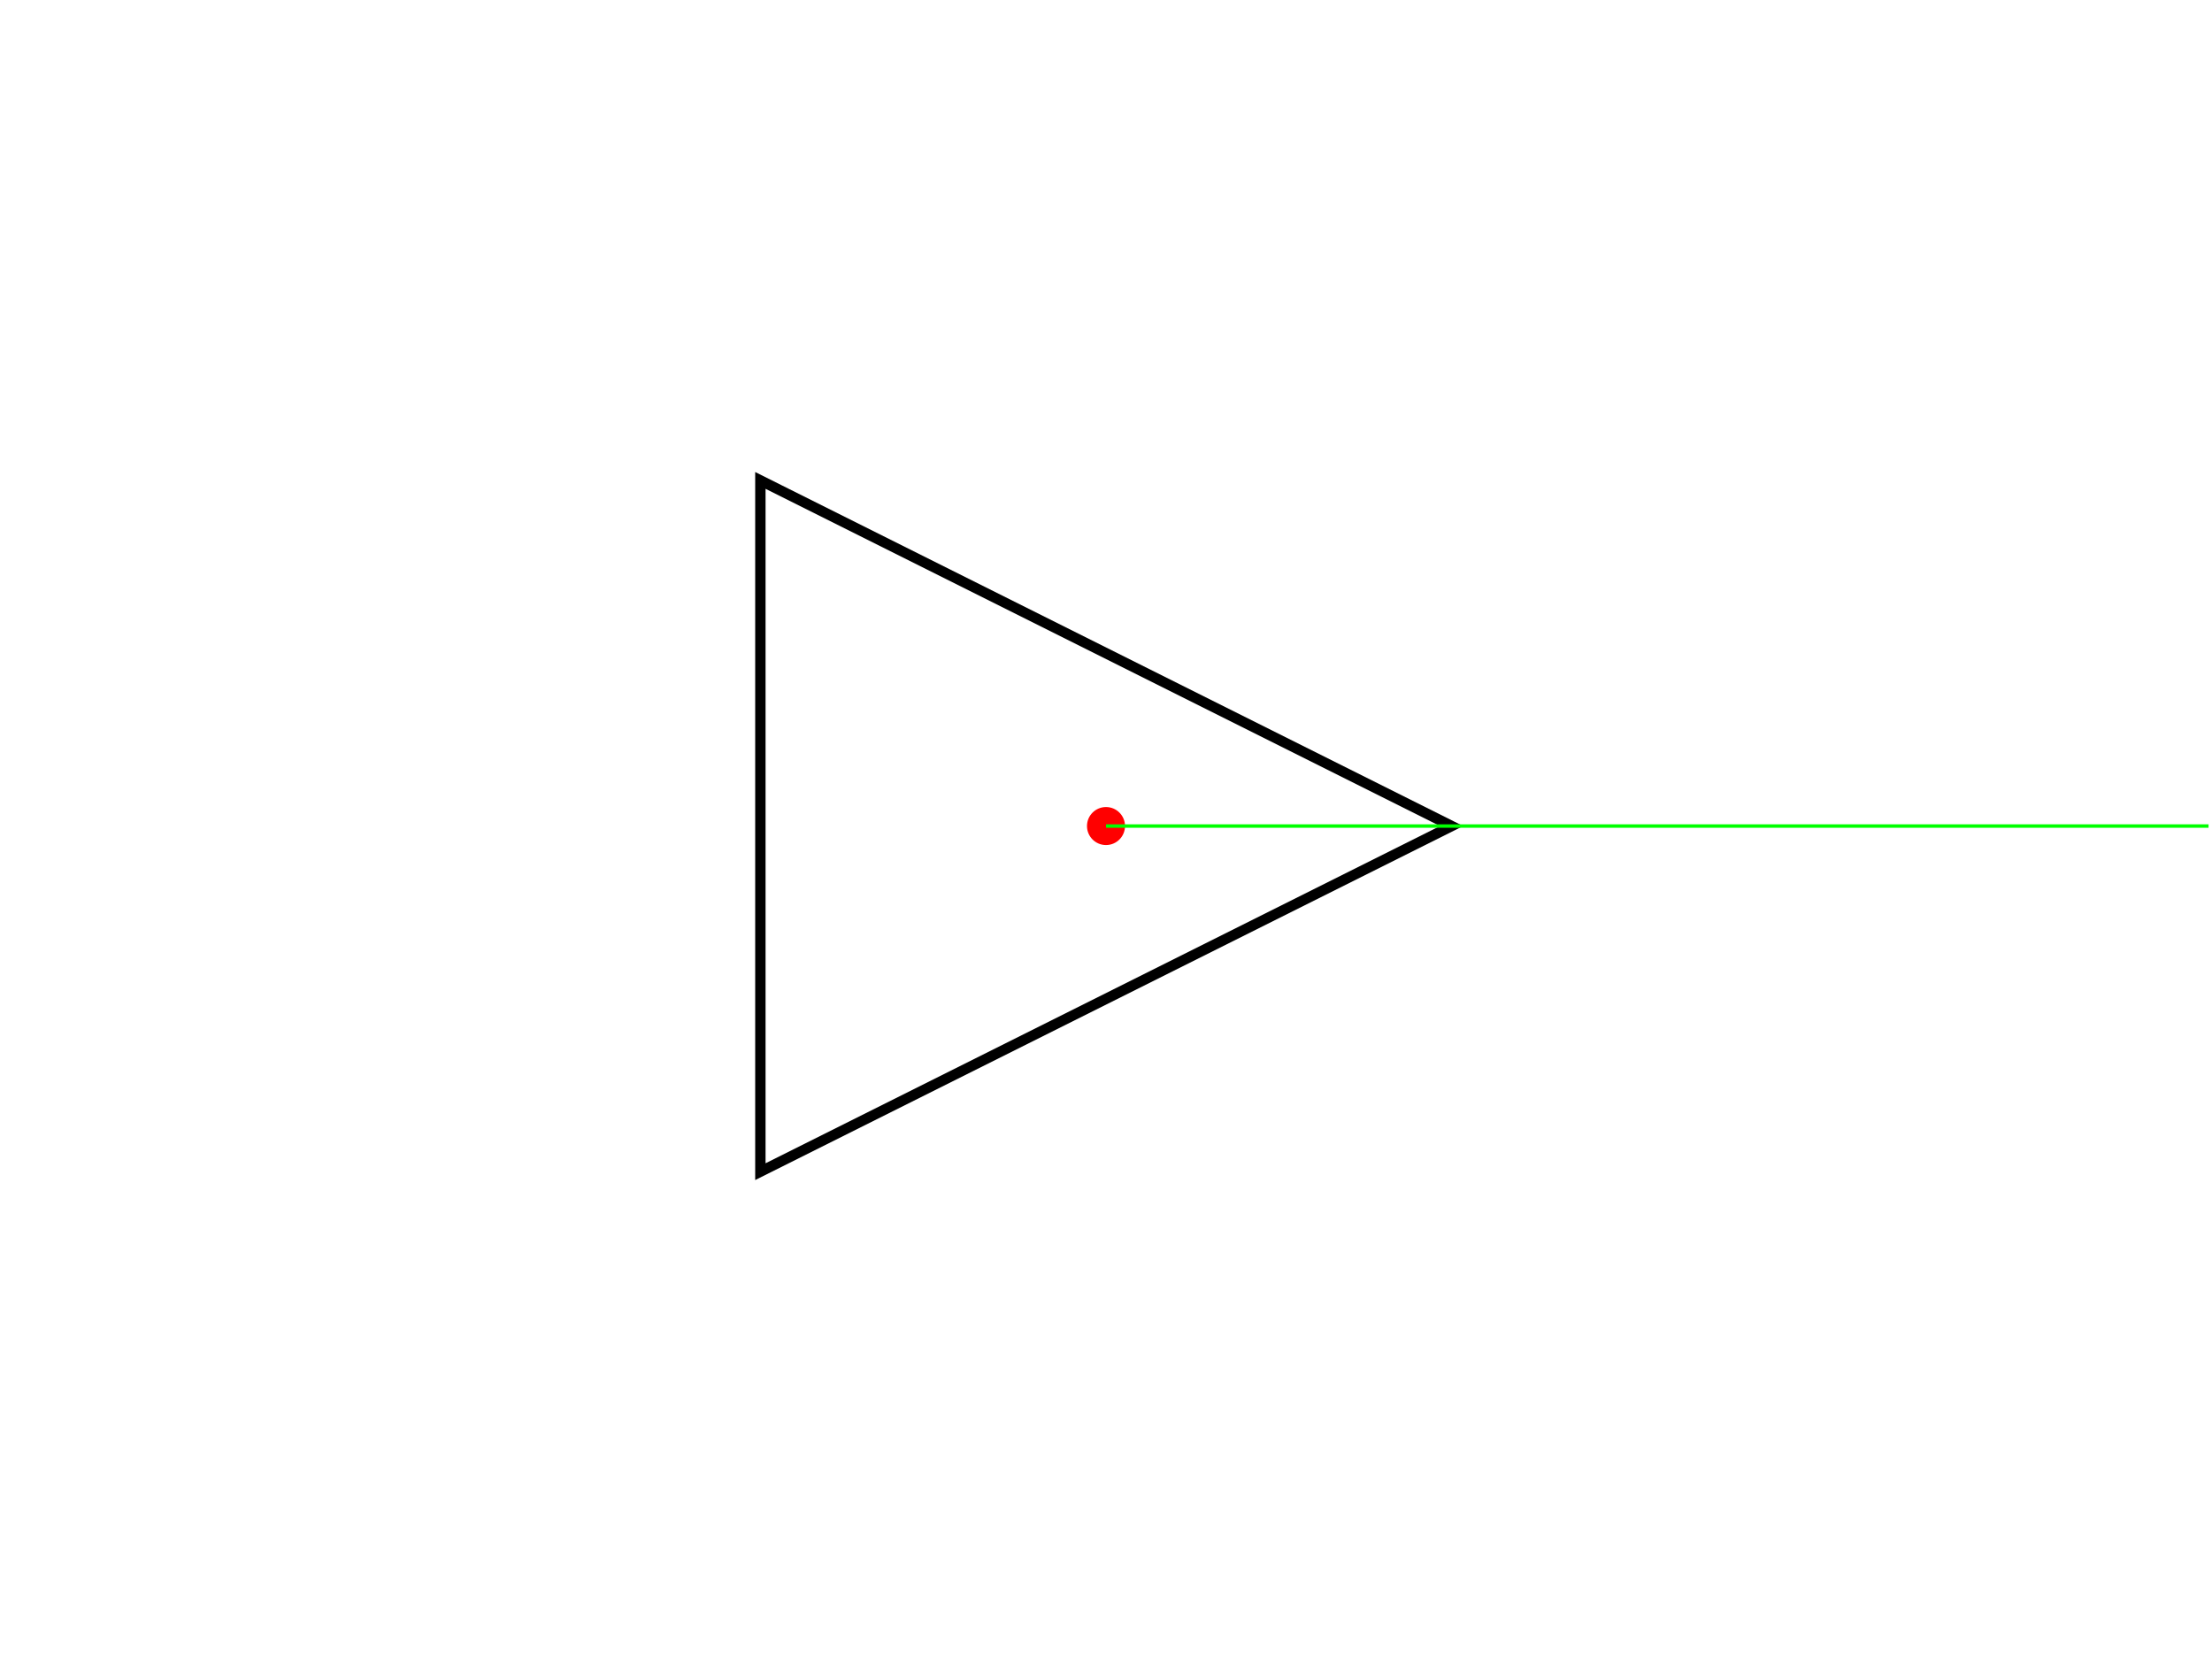
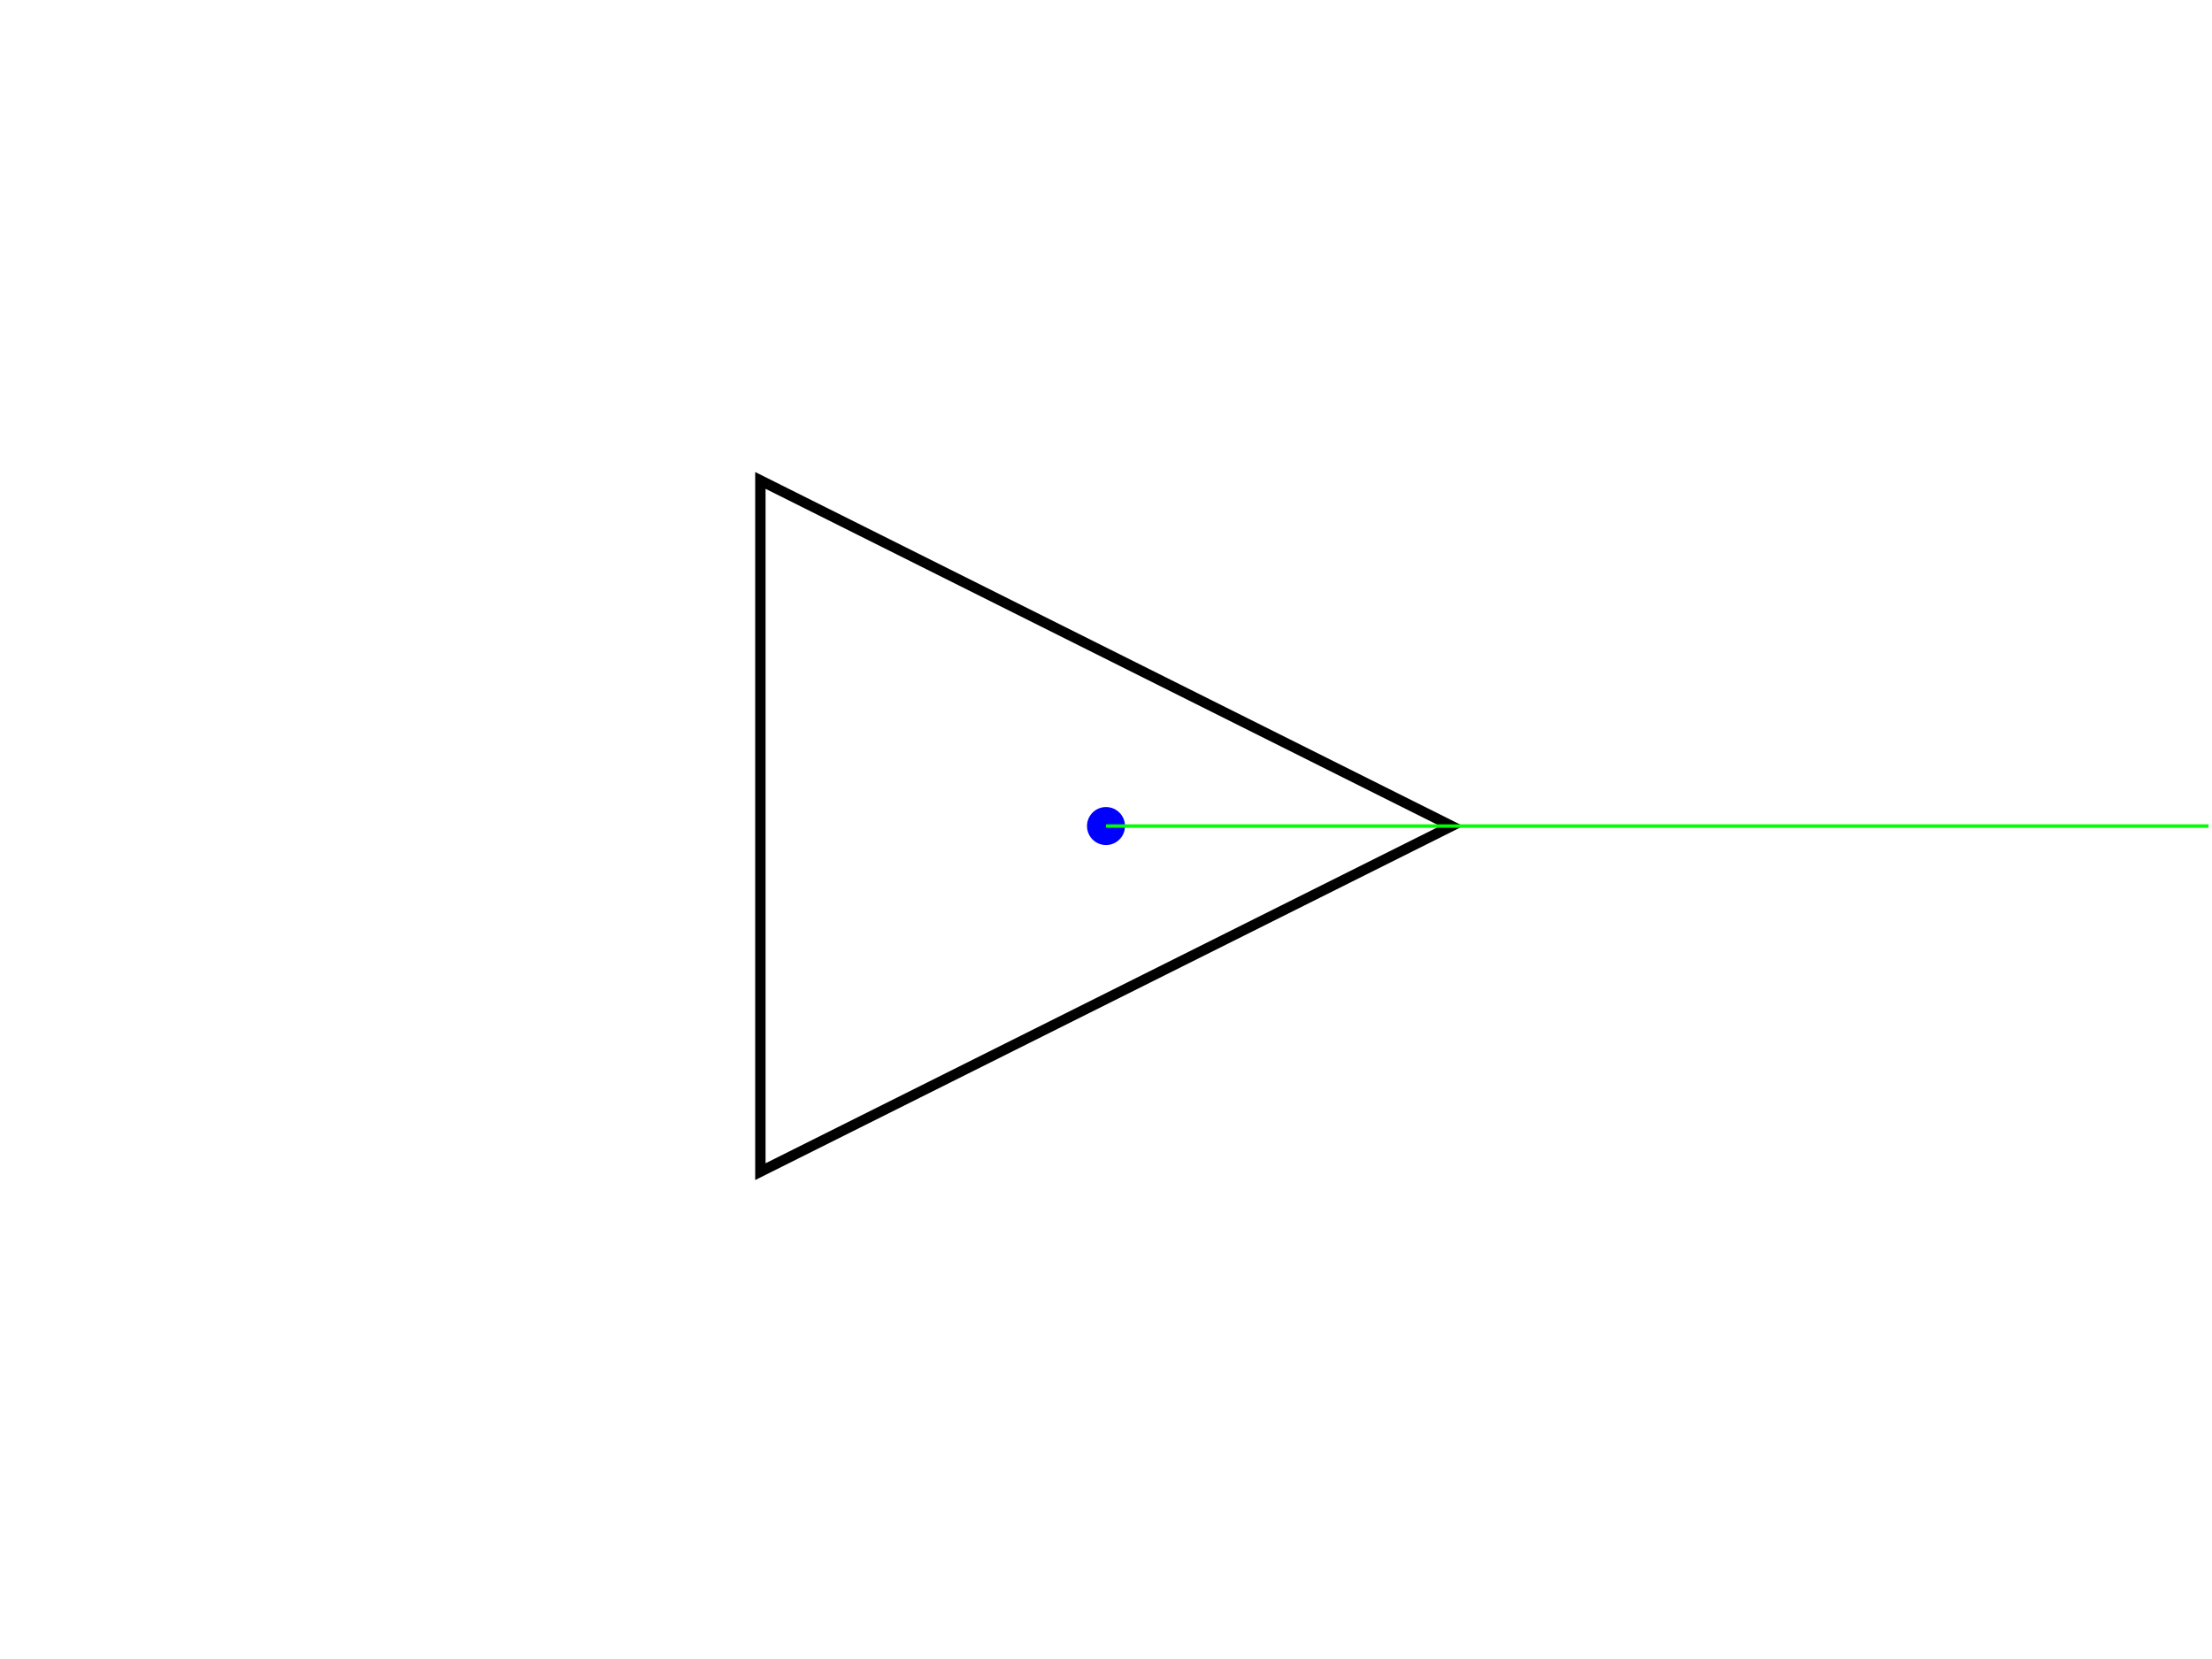
<svg xmlns="http://www.w3.org/2000/svg" version="1.1" width="640" height="480">
  <rect x="0" y="0" width="640" height="480" stroke="#ffffff" fill="#ffffff" />
  <polygon points=" 220,339 220,139 420,239 " stroke-width="3" stroke="#000000" fill="none" />
-   <circle cx="320" cy="239" r="5" stroke="#ff0000" fill="#ff0000" />
+   <circle cx="320" cy="239" r="5" stroke="#0000ff" fill="#0000ff" />
  <line x1="320" y1="239" x2="639" y2="239" stroke-width="1" stroke="#00ff00" fill="none" />
</svg>
